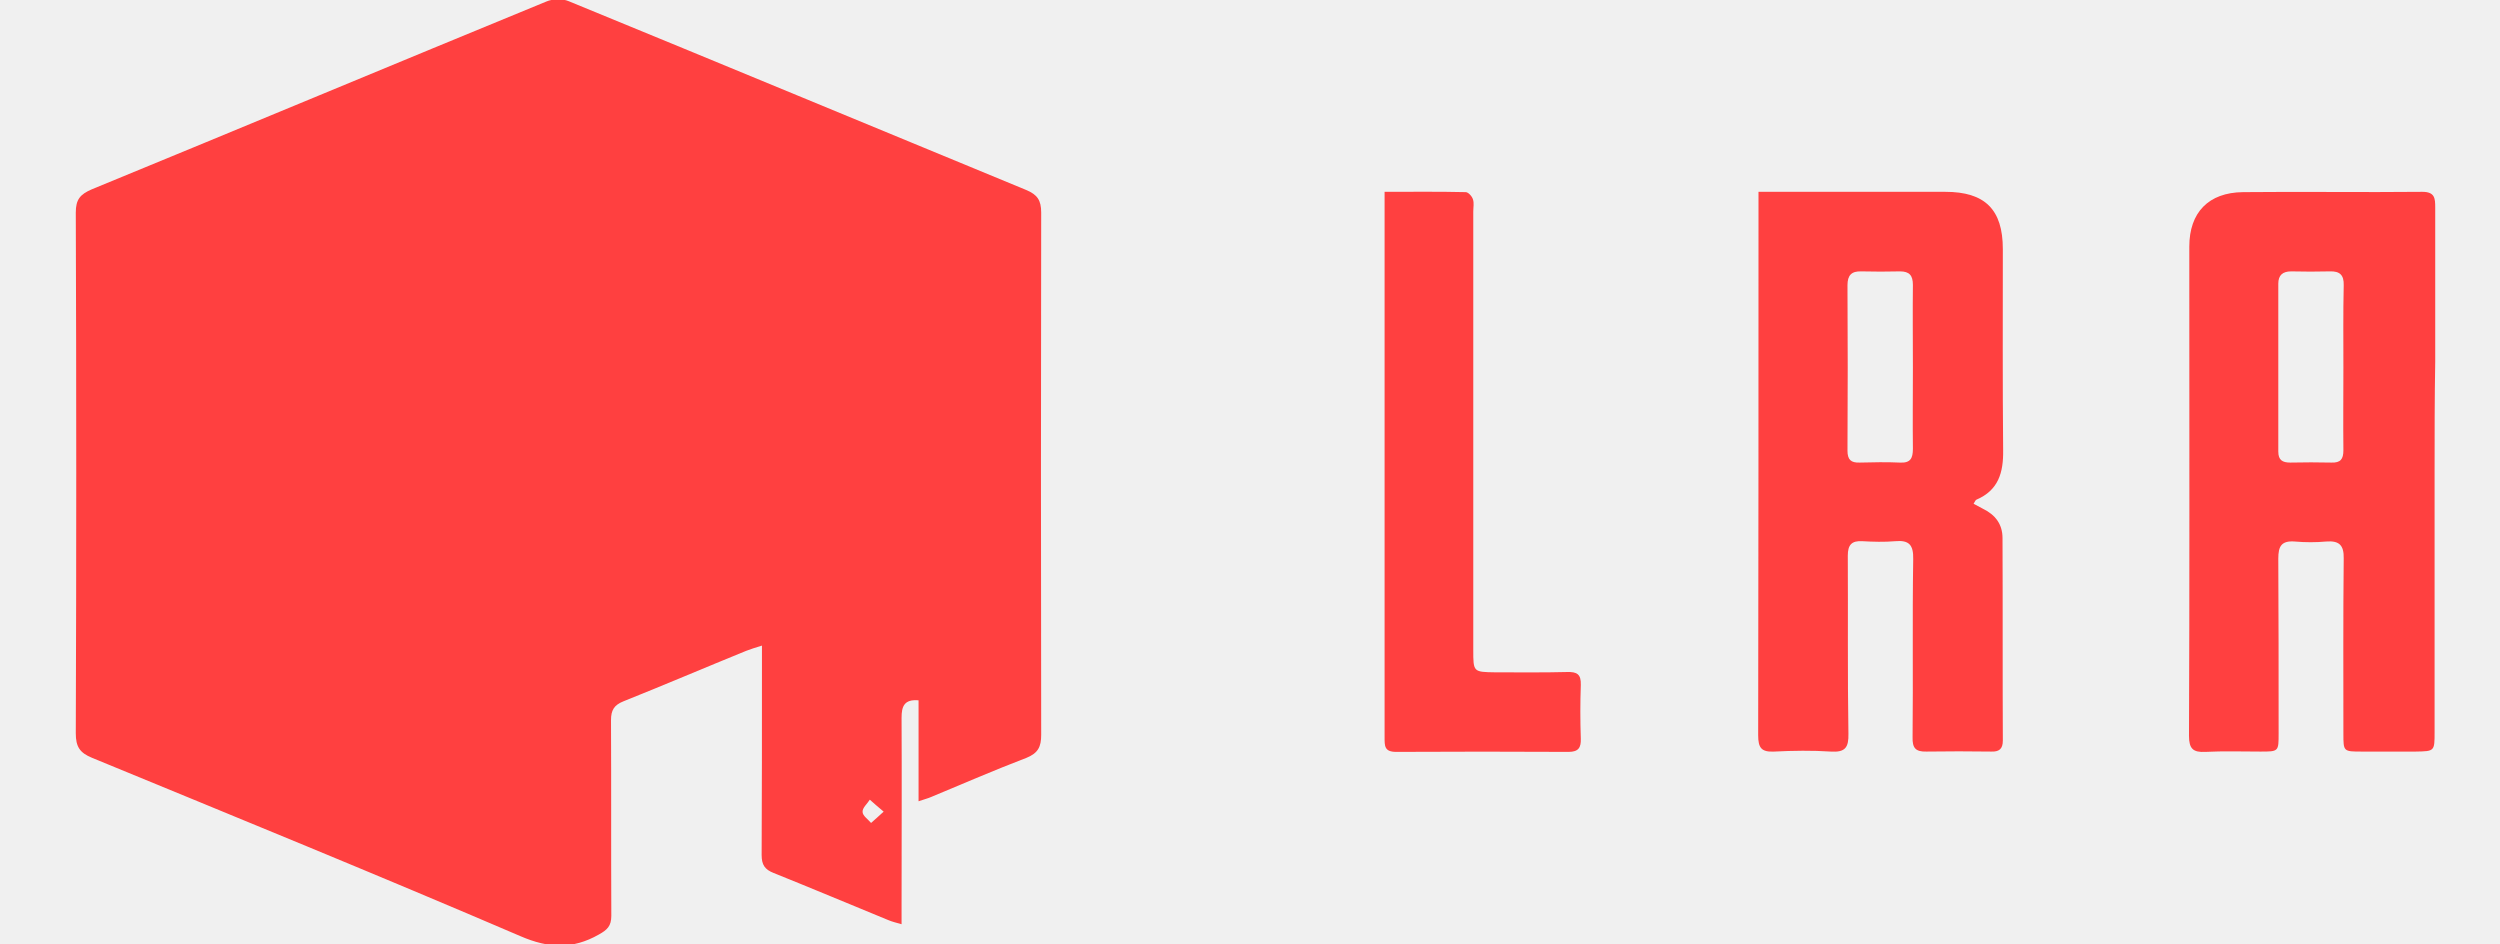
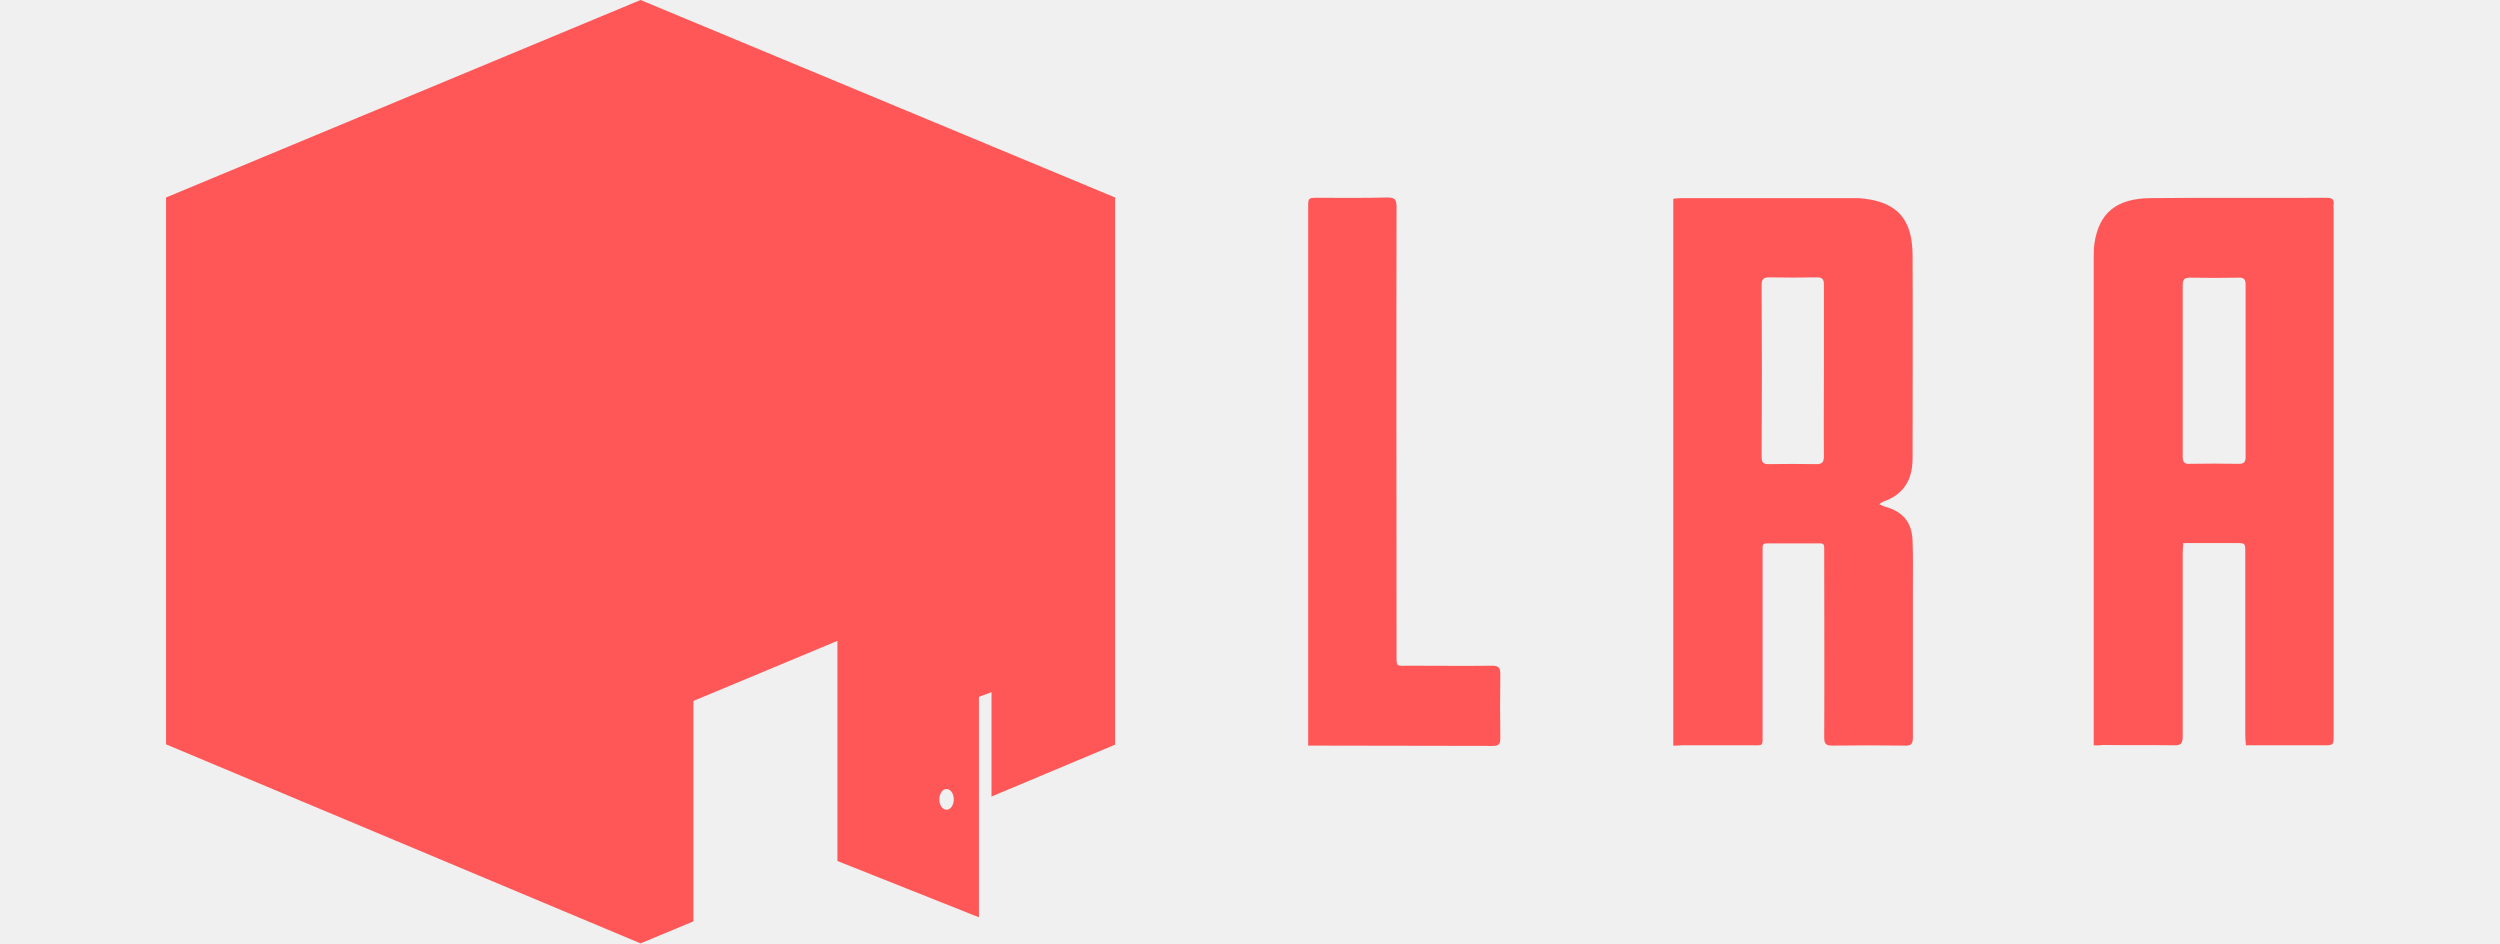
<svg xmlns="http://www.w3.org/2000/svg" version="1.1" id="Layer_1" x="0px" y="0px" viewBox="0 0 795 300" style="enable-background:new 0 0 795 300;" xml:space="preserve">
  <style type="text/css">
	.st0{fill:#FFFFFF;}
- 	.st1{fill:#FF4040;}
+ 	.st1{fill:#FF5757;}
</style>
  <path class="st0" d="M398-13v-144h24.1v66.8l57.5-66.8h29.6l-61.9,70.6L513.4-13h-30.6l-60.7-67.2V-13H398z" />
  <path class="st0" d="M523.5-13v-108h21.3v26.3l-2.6-3.4c1.3-3.6,3.1-6.9,5.3-9.8c2.3-3,5-5.5,8.1-7.4c2.7-1.8,5.6-3.2,8.8-4.2  c3.3-1.1,6.6-1.7,10-1.9c3.4-0.3,6.7-0.1,9.9,0.4v22.5c-3.2-0.9-6.9-1.2-11.1-0.9c-4.1,0.3-7.9,1.5-11.2,3.5  c-3.3,1.8-6.1,4.1-8.2,6.9c-2.1,2.8-3.6,6-4.6,9.6c-1,3.5-1.5,7.4-1.5,11.5V-13H523.5z" />
-   <path class="st0" d="M644.4-10c-10.9,0-20.5-2.4-28.8-7.1c-8.3-4.7-14.7-11.3-19.4-19.7c-4.6-8.4-6.9-18.1-6.9-29  c0-11.8,2.3-22,6.8-30.7c4.5-8.7,10.8-15.5,18.9-20.3c8.1-4.8,17.4-7.2,28-7.2c11.2,0,20.7,2.6,28.5,7.9  c7.9,5.2,13.7,12.6,17.5,22.1c3.8,9.5,5.2,20.8,4.3,33.7h-23.9v-8.8c-0.1-11.7-2.1-20.3-6.2-25.7c-4.1-5.4-10.5-8.1-19.2-8.1  c-9.9,0-17.2,3.1-22,9.2c-4.8,6.1-7.2,15-7.2,26.7c0,10.9,2.4,19.4,7.2,25.4c4.8,6,11.8,9,21,9c5.9,0,11-1.3,15.3-3.9  c4.3-2.7,7.7-6.5,10-11.5l23.8,7.2c-4.1,9.7-10.5,17.3-19.2,22.7C664.3-12.7,654.8-10,644.4-10z M607.2-60.3v-18.2h74.3v18.2H607.2z  " />
-   <path class="st0" d="M742.9-10c-7.8,0-14.4-1.5-19.8-4.4c-5.4-3-9.5-7-12.3-11.9c-2.7-4.9-4.1-10.4-4.1-16.3c0-5.2,0.9-9.9,2.6-14  c1.7-4.2,4.4-7.8,8-10.8c3.6-3.1,8.3-5.6,14-7.5c4.3-1.4,9.4-2.7,15.2-3.8c5.9-1.1,12.2-2.2,19-3.1c6.9-1,14-2.1,21.5-3.2l-8.6,4.9  c0.1-7.5-1.6-13-5-16.5c-3.4-3.5-9.1-5.3-17.2-5.3c-4.9,0-9.6,1.1-14.1,3.4c-4.5,2.3-7.7,6.2-9.5,11.7l-22-6.9  c2.7-9.1,7.7-16.5,15.2-22c7.5-5.5,17.7-8.3,30.4-8.3c9.6,0,18,1.6,25.3,4.7c7.3,3.1,12.8,8.3,16.3,15.4c1.9,3.8,3.1,7.7,3.5,11.7  c0.4,3.9,0.6,8.2,0.6,12.9V-13h-21.1v-23.4l3.5,3.8c-4.9,7.8-10.6,13.5-17.1,17.2C760.7-11.8,752.6-10,742.9-10z M747.7-29.2  c5.5,0,10.1-1,14-2.9c3.9-1.9,6.9-4.3,9.2-7.1c2.3-2.8,3.9-5.4,4.7-7.9c1.3-3.1,2-6.6,2.1-10.5c0.2-4,0.3-7.2,0.3-9.7l7.4,2.2  c-7.3,1.1-13.5,2.1-18.7,3s-9.7,1.7-13.4,2.5c-3.7,0.7-7,1.6-9.9,2.5c-2.8,1-5.2,2.2-7.1,3.5c-1.9,1.3-3.4,2.9-4.5,4.6  c-1,1.7-1.5,3.8-1.5,6.1c0,2.7,0.7,5,2,7.1c1.3,2,3.3,3.6,5.8,4.8C740.7-29.8,743.9-29.2,747.7-29.2z" />
-   <path class="st0" d="M887.2-13c-7.1,1.3-14.1,1.9-21,1.7c-6.8-0.1-12.9-1.4-18.3-3.7c-5.4-2.4-9.5-6.2-12.3-11.3  c-2.5-4.7-3.8-9.4-3.9-14.3c-0.1-4.9-0.2-10.4-0.2-16.5V-151h24v92.5c0,4.3,0,8.1,0.1,11.4c0.1,3.3,0.8,5.9,2.1,8  c2.4,4,6.2,6.2,11.5,6.7c5.3,0.5,11.3,0.2,18-0.8V-13z M811.9-102.1V-121h75.3v18.9H811.9z" />
+   <path class="st0" d="M644.4-10c-10.9,0-20.5-2.4-28.8-7.1s-14.7-11.3-19.4-19.7c-4.6-8.4-6.9-18.1-6.9-29c0-11.8,2.3-22,6.8-30.7  s10.8-15.5,18.9-20.3c8.1-4.8,17.4-7.2,28-7.2c11.2,0,20.7,2.6,28.5,7.9c7.9,5.2,13.7,12.6,17.5,22.1s5.2,20.8,4.3,33.7h-23.9v-8.8  c-0.1-11.7-2.1-20.3-6.2-25.7c-4.1-5.4-10.5-8.1-19.2-8.1c-9.9,0-17.2,3.1-22,9.2s-7.2,15-7.2,26.7c0,10.9,2.4,19.4,7.2,25.4  s11.8,9,21,9c5.9,0,11-1.3,15.3-3.9c4.3-2.7,7.7-6.5,10-11.5l23.8,7.2c-4.1,9.7-10.5,17.3-19.2,22.7C664.3-12.7,654.8-10,644.4-10z   M607.2-60.3v-18.2h74.3v18.2H607.2z" />
+   <path class="st0" d="M742.9-10c-7.8,0-14.4-1.5-19.8-4.4c-5.4-3-9.5-7-12.3-11.9c-2.7-4.9-4.1-10.4-4.1-16.3c0-5.2,0.9-9.9,2.6-14  c1.7-4.2,4.4-7.8,8-10.8c3.6-3.1,8.3-5.6,14-7.5c4.3-1.4,9.4-2.7,15.2-3.8c5.9-1.1,12.2-2.2,19-3.1c6.9-1,14-2.1,21.5-3.2l-8.6,4.9  c0.1-7.5-1.6-13-5-16.5s-9.1-5.3-17.2-5.3c-4.9,0-9.6,1.1-14.1,3.4s-7.7,6.2-9.5,11.7l-22-6.9c2.7-9.1,7.7-16.5,15.2-22  s17.7-8.3,30.4-8.3c9.6,0,18,1.6,25.3,4.7s12.8,8.3,16.3,15.4c1.9,3.8,3.1,7.7,3.5,11.7c0.4,3.9,0.6,8.2,0.6,12.9V-13h-21.1v-23.4  l3.5,3.8c-4.9,7.8-10.6,13.5-17.1,17.2C760.7-11.8,752.6-10,742.9-10z M747.7-29.2c5.5,0,10.1-1,14-2.9c3.9-1.9,6.9-4.3,9.2-7.1  s3.9-5.4,4.7-7.9c1.3-3.1,2-6.6,2.1-10.5c0.2-4,0.3-7.2,0.3-9.7l7.4,2.2c-7.3,1.1-13.5,2.1-18.7,3s-9.7,1.7-13.4,2.5  c-3.7,0.7-7,1.6-9.9,2.5c-2.8,1-5.2,2.2-7.1,3.5c-1.9,1.3-3.4,2.9-4.5,4.6c-1,1.7-1.5,3.8-1.5,6.1c0,2.7,0.7,5,2,7.1  c1.3,2,3.3,3.6,5.8,4.8C740.7-29.8,743.9-29.2,747.7-29.2z" />
+   <path class="st0" d="M887.2-13c-7.1,1.3-14.1,1.9-21,1.7c-6.8-0.1-12.9-1.4-18.3-3.7c-5.4-2.4-9.5-6.2-12.3-11.3  c-2.5-4.7-3.8-9.4-3.9-14.3c-0.1-4.9-0.2-10.4-0.2-16.5V-151h24v92.5c0,4.3,0,8.1,0.1,11.4c0.1,3.3,0.8,5.9,2.1,8  c2.4,4,6.2,6.2,11.5,6.7c5.3,0.5,11.3,0.2,18-0.8L887.2-13L887.2-13z M811.9-102.1V-121h75.3v18.9H811.9z" />
  <path class="st0" d="M908.4-137.4v-22.1h24.1v22.1H908.4z M908.4-13v-108h24.1v108H908.4z" />
  <path class="st0" d="M987.7-13l-39.2-108h24.1l27.2,78.3l27.1-78.3h24.2l-39.2,108H987.7z" />
-   <path class="st0" d="M1108.1-10c-10.9,0-20.5-2.4-28.8-7.1c-8.3-4.7-14.7-11.3-19.4-19.7c-4.6-8.4-6.9-18.1-6.9-29  c0-11.8,2.3-22,6.8-30.7c4.5-8.7,10.8-15.5,18.9-20.3c8.1-4.8,17.4-7.2,28-7.2c11.2,0,20.7,2.6,28.5,7.9  c7.9,5.2,13.7,12.6,17.5,22.1c3.8,9.5,5.2,20.8,4.3,33.7h-23.9v-8.8c-0.1-11.7-2.1-20.3-6.2-25.7c-4.1-5.4-10.5-8.1-19.2-8.1  c-9.9,0-17.2,3.1-22,9.2c-4.8,6.1-7.2,15-7.2,26.7c0,10.9,2.4,19.4,7.2,25.4c4.8,6,11.8,9,21,9c5.9,0,11-1.3,15.3-3.9  c4.3-2.7,7.7-6.5,10-11.5l23.8,7.2c-4.1,9.7-10.5,17.3-19.2,22.7C1128-12.7,1118.5-10,1108.1-10z M1070.9-60.3v-18.2h74.3v18.2  H1070.9z" />
+   <path class="st0" d="M1108.1-10c-10.9,0-20.5-2.4-28.8-7.1s-14.7-11.3-19.4-19.7c-4.6-8.4-6.9-18.1-6.9-29c0-11.8,2.3-22,6.8-30.7  s10.8-15.5,18.9-20.3s17.4-7.2,28-7.2c11.2,0,20.7,2.6,28.5,7.9c7.9,5.2,13.7,12.6,17.5,22.1s5.2,20.8,4.3,33.7h-23.9v-8.8  c-0.1-11.7-2.1-20.3-6.2-25.7c-4.1-5.4-10.5-8.1-19.2-8.1c-9.9,0-17.2,3.1-22,9.2s-7.2,15-7.2,26.7c0,10.9,2.4,19.4,7.2,25.4  c4.8,6,11.8,9,21,9c5.9,0,11-1.3,15.3-3.9c4.3-2.7,7.7-6.5,10-11.5l23.8,7.2c-4.1,9.7-10.5,17.3-19.2,22.7  C1128-12.7,1118.5-10,1108.1-10z M1070.9-60.3v-18.2h74.3v18.2H1070.9z" />
  <path class="st0" d="M1167.3-13v-24.7h24.7V-13H1167.3z" />
  <g>
-     <path class="st1" d="M774.2,150c0,27.6,0,55.2,0,82.8c0,6.1,0,6.1-6,6.2c-5.7,0-11.4,0-17.1,0c-5.9,0-5.9,0-5.9-5.7   c0-18.6-0.1-37.1,0.1-55.7c0.1-4.3-1.5-5.7-5.5-5.4c-3.3,0.3-6.7,0.3-10.1,0c-4.2-0.3-5.2,1.5-5.2,5.4c0.1,18.6,0.1,37.1,0.1,55.7   c0,5.7,0,5.7-5.8,5.7c-5.8,0-11.7-0.2-17.5,0.1c-3.9,0.2-5.2-1-5.2-5.1c0.2-47.8,0.1-95.6,0.1-143.3c0-4.1,0-8.2,0-12.3   c0-10.8,6.1-17.2,17.1-17.3c19-0.2,38,0.1,57-0.1c4,0,4.1,2.1,4.1,5c0,16.4,0,32.7,0,49.1C774.2,126.6,774.2,138.3,774.2,150z    M745.2,117c0-8.8-0.1-17.5,0.1-26.3c0.1-3.3-1.3-4.5-4.4-4.4c-4.1,0.1-8.2,0.1-12.3,0c-2.7,0-4.1,1.2-4.1,3.9   c0,17.8,0,35.6,0,53.4c0,2.7,1.3,3.5,3.8,3.5c4.4-0.1,8.8-0.1,13.1,0c2.9,0.1,3.8-1.1,3.8-3.9C745.1,134.5,745.2,125.7,745.2,117z" />
-     <path class="st1" d="M559.2,61c8.5,0,16.2,0,23.9,0c11.8,0,23.7,0,35.5,0c12.6,0,18.3,5.6,18.3,18.2c0,21.3-0.1,42.7,0.1,64   c0.1,7.1-1.5,12.7-8.5,15.7c-0.3,0.1-0.5,0.7-0.9,1.3c1.1,0.6,2,1.1,3,1.6c3.9,1.9,6.2,4.9,6.2,9.3c0.1,21.5,0,43,0.1,64.4   c0,2.7-1.2,3.6-3.7,3.5c-6.9-0.1-13.7-0.1-20.6,0c-3.5,0.1-4.5-1.2-4.4-4.6c0.2-18.9-0.1-37.7,0.2-56.6c0.1-4.5-1.3-6.1-5.7-5.7   c-3.5,0.3-7,0.2-10.5,0c-3.4-0.2-4.6,1.2-4.6,4.6c0.1,18.9-0.1,37.7,0.2,56.6c0.1,4.4-1,6-5.6,5.7c-6-0.4-12-0.3-18,0   c-4.1,0.2-5.1-1.2-5.1-5.2c0.1-56,0.1-111.9,0.1-167.9C559.2,64.5,559.2,63.1,559.2,61z M608.3,116.9c0-8.8-0.1-17.5,0-26.3   c0-3-1.1-4.3-4.1-4.3c-4.1,0.1-8.2,0.1-12.3,0c-3.1-0.1-4.4,1.2-4.4,4.4c0.1,17.5,0.1,35.1,0,52.6c0,2.9,1.1,3.9,3.9,3.8   c4.2-0.1,8.5-0.2,12.7,0c3.4,0.2,4.2-1.3,4.2-4.4C608.2,134.1,608.3,125.5,608.3,116.9z" />
-     <path class="st1" d="M440.3,61c8.9,0,17.4-0.1,25.8,0.1c0.8,0,2,1.3,2.3,2.3c0.4,1.2,0.1,2.6,0.1,3.9c0,46.5,0,92.9,0,139.4   c0,7,0,7,7,7.1c7.6,0,15.2,0.1,22.8-0.1c3.2-0.1,4.5,0.7,4.4,4.1c-0.2,5.7-0.2,11.4,0,17.1c0.1,2.9-0.8,4.2-3.9,4.2   c-18.3-0.1-36.5-0.1-54.8,0c-3.8,0-3.7-1.9-3.7-4.7c0-55.2,0-110.4,0-165.7C440.3,66.3,440.3,63.9,440.3,61z" />
-   </g>
-   <g>
-     <path class="st1" d="M292.1,254.8c0-11,0-21.5,0-32.1c-4.6-0.4-5.4,2-5.4,5.5c0.1,19.9,0,39.8,0,59.6c0,1.8,0,3.7,0,6.1   c-1.8-0.5-3-0.8-4.2-1.3c-12.2-5-24.3-10.1-36.5-15c-2.8-1.1-3.8-2.6-3.8-5.7c0.1-20.6,0.1-41.2,0.1-61.8c0-1.4,0-2.8,0-4.8   c-2.2,0.7-3.6,1.1-5.1,1.7c-13,5.3-25.9,10.8-38.9,16c-3,1.2-4,2.8-4,6c0.1,20.7,0,41.5,0.1,62.2c0,3.3-1.3,4.5-4,6   c-8.3,4.7-15.9,4.4-24.9,0.5c-45.2-19.4-90.8-38-136.2-56.7c-3.9-1.6-5.2-3.5-5.2-7.8c0.2-55.2,0.2-110.4,0-165.6   c0-4.2,1.4-5.8,5.1-7.4c48.2-19.8,96.3-39.9,144.5-59.7c2.1-0.9,5.1-1,7.2-0.1c48.5,19.9,96.9,40,145.4,60c3.6,1.5,4.8,3.3,4.8,7.2   c-0.1,55.4-0.1,110.7,0,166.1c0,3.8-1,5.8-4.7,7.3c-10.2,3.9-20.1,8.2-30.2,12.4C295.1,253.9,293.8,254.2,292.1,254.8z M281,258.1   c-2-1.7-3.2-2.7-4.4-3.8c-0.8,1.3-2.4,2.6-2.3,3.9c0,1.2,1.8,2.4,2.7,3.5C278.1,260.7,279.3,259.7,281,258.1z" />
+     <g>
+       <path class="st1" d="M665.8,237c0-1.1,0-2,0-2.9c0-50.6,0-101.3,0-151.9c0-1.5,0-3.1,0.2-4.6c1.4-9.8,6.9-14.5,17.9-14.6    c18.7-0.2,37.4,0,56.1-0.1c1.6,0,2.3,0.5,2.1,2.1c-0.1,0.5,0,0.9,0,1.4c0,55.8,0,111.6,0,167.3c0,3.3,0,3.3-3.4,3.3    c-7.3,0-14.6,0-21.8,0c-0.8,0-1.7,0-2.7,0c-0.1-1.2-0.2-2.1-0.2-3.1c0-19.4,0-38.8,0-58.2c0-3,0-3-3-3c-5.5,0-11,0-16.7,0    c-0.1,1.2-0.2,2.1-0.2,3.1c0,19.5,0,38.9,0,58.4c0,2.2-0.6,2.9-2.8,2.8c-7.6-0.1-15.2,0-22.8-0.1C667.7,237.1,666.9,237,665.8,237    z M694.1,118c0,9.1,0,18.2,0,27.3c0,1.7,0.6,2.3,2.2,2.2c5.2-0.1,10.4-0.1,15.6,0c1.6,0,2.2-0.5,2.2-2.1c0-18.3,0-36.6,0-54.9    c0-1.7-0.6-2.3-2.3-2.2c-5.1,0.1-10.3,0.1-15.4,0c-1.8,0-2.3,0.6-2.3,2.4C694.1,99.7,694.1,108.9,694.1,118z" />
+       <path class="st1" d="M532.1,237.1c0-58.2,0-115.9,0-173.9c0.9-0.1,1.8-0.2,2.7-0.2c18.2,0,36.3,0,54.5,0c0.6,0,1.2,0,1.8,0    c11.8,0.9,17,6.2,17.1,18c0.1,21.6,0,43.2,0,64.8c0,6.7-2.8,11.5-9.3,13.7c-0.3,0.1-0.6,0.4-1.3,0.8c0.8,0.4,1.3,0.7,1.8,0.8    c5.7,1.6,8.6,4.9,8.8,10.9c0.2,5.2,0.1,10.4,0.1,15.6c0,15.6,0,31.3,0,46.9c0,2-0.5,2.7-2.5,2.6c-7.7-0.1-15.5-0.1-23.2,0    c-2.1,0-2.5-0.7-2.5-2.7c0.1-19.3,0-38.6,0-57.9c0-4.2,0.4-3.7-3.6-3.7c-4.1,0-8.3,0-12.4,0c-4,0-3.6-0.4-3.6,3.5c0,19,0,38,0,57    c0,4.2,0.4,3.7-3.9,3.7c-7.2,0-14.4,0-21.6,0C534,237.1,533.2,237.1,532.1,237.1z M580,118.1c0-9.2,0-18.4,0-27.6    c0-1.7-0.5-2.3-2.2-2.3c-5.1,0.1-10.1,0.1-15.2,0c-1.8,0-2.4,0.6-2.4,2.4c0.1,18.2,0.1,36.4,0,54.7c0,1.7,0.5,2.3,2.2,2.3    c5.1-0.1,10.1-0.1,15.2,0c1.7,0,2.4-0.5,2.4-2.4C579.9,136.2,580,127.1,580,118.1z" />
+       <path class="st1" d="M416,237.1c0-1.1,0-2.2,0-3.1c0-56,0-112,0-168c0-3.1,0-3.1,3.1-3.1c7.4,0,14.7,0.1,22.1-0.1    c2.4,0,2.9,0.7,2.9,3c-0.1,47.3,0,94.5,0,141.8c0,4.7-0.3,4.1,4,4.1c8.8,0,17.6,0.1,26.4,0c2,0,2.6,0.6,2.6,2.6    c-0.1,6.8-0.1,13.6,0,20.5c0,1.8-0.5,2.4-2.3,2.4L416,237.1z" />
+     </g>
+     <path class="st1" d="M203.7,0L52.8,62.8v173.9L203.7,300l16.8-7l0,0v-6v-64.1l45.8-19.1v70l45,17.9v-36.8v-33.3l4-1.5v33.2   l39.3-16.5V62.8L203.7,0z M301,257.5c-1.3,0-2.3-1.5-2.3-3.3c0-1.8,1-3.3,2.3-3.3c1.3,0,2.3,1.5,2.3,3.3   C303.3,256,302.3,257.5,301,257.5z" />
  </g>
</svg>
